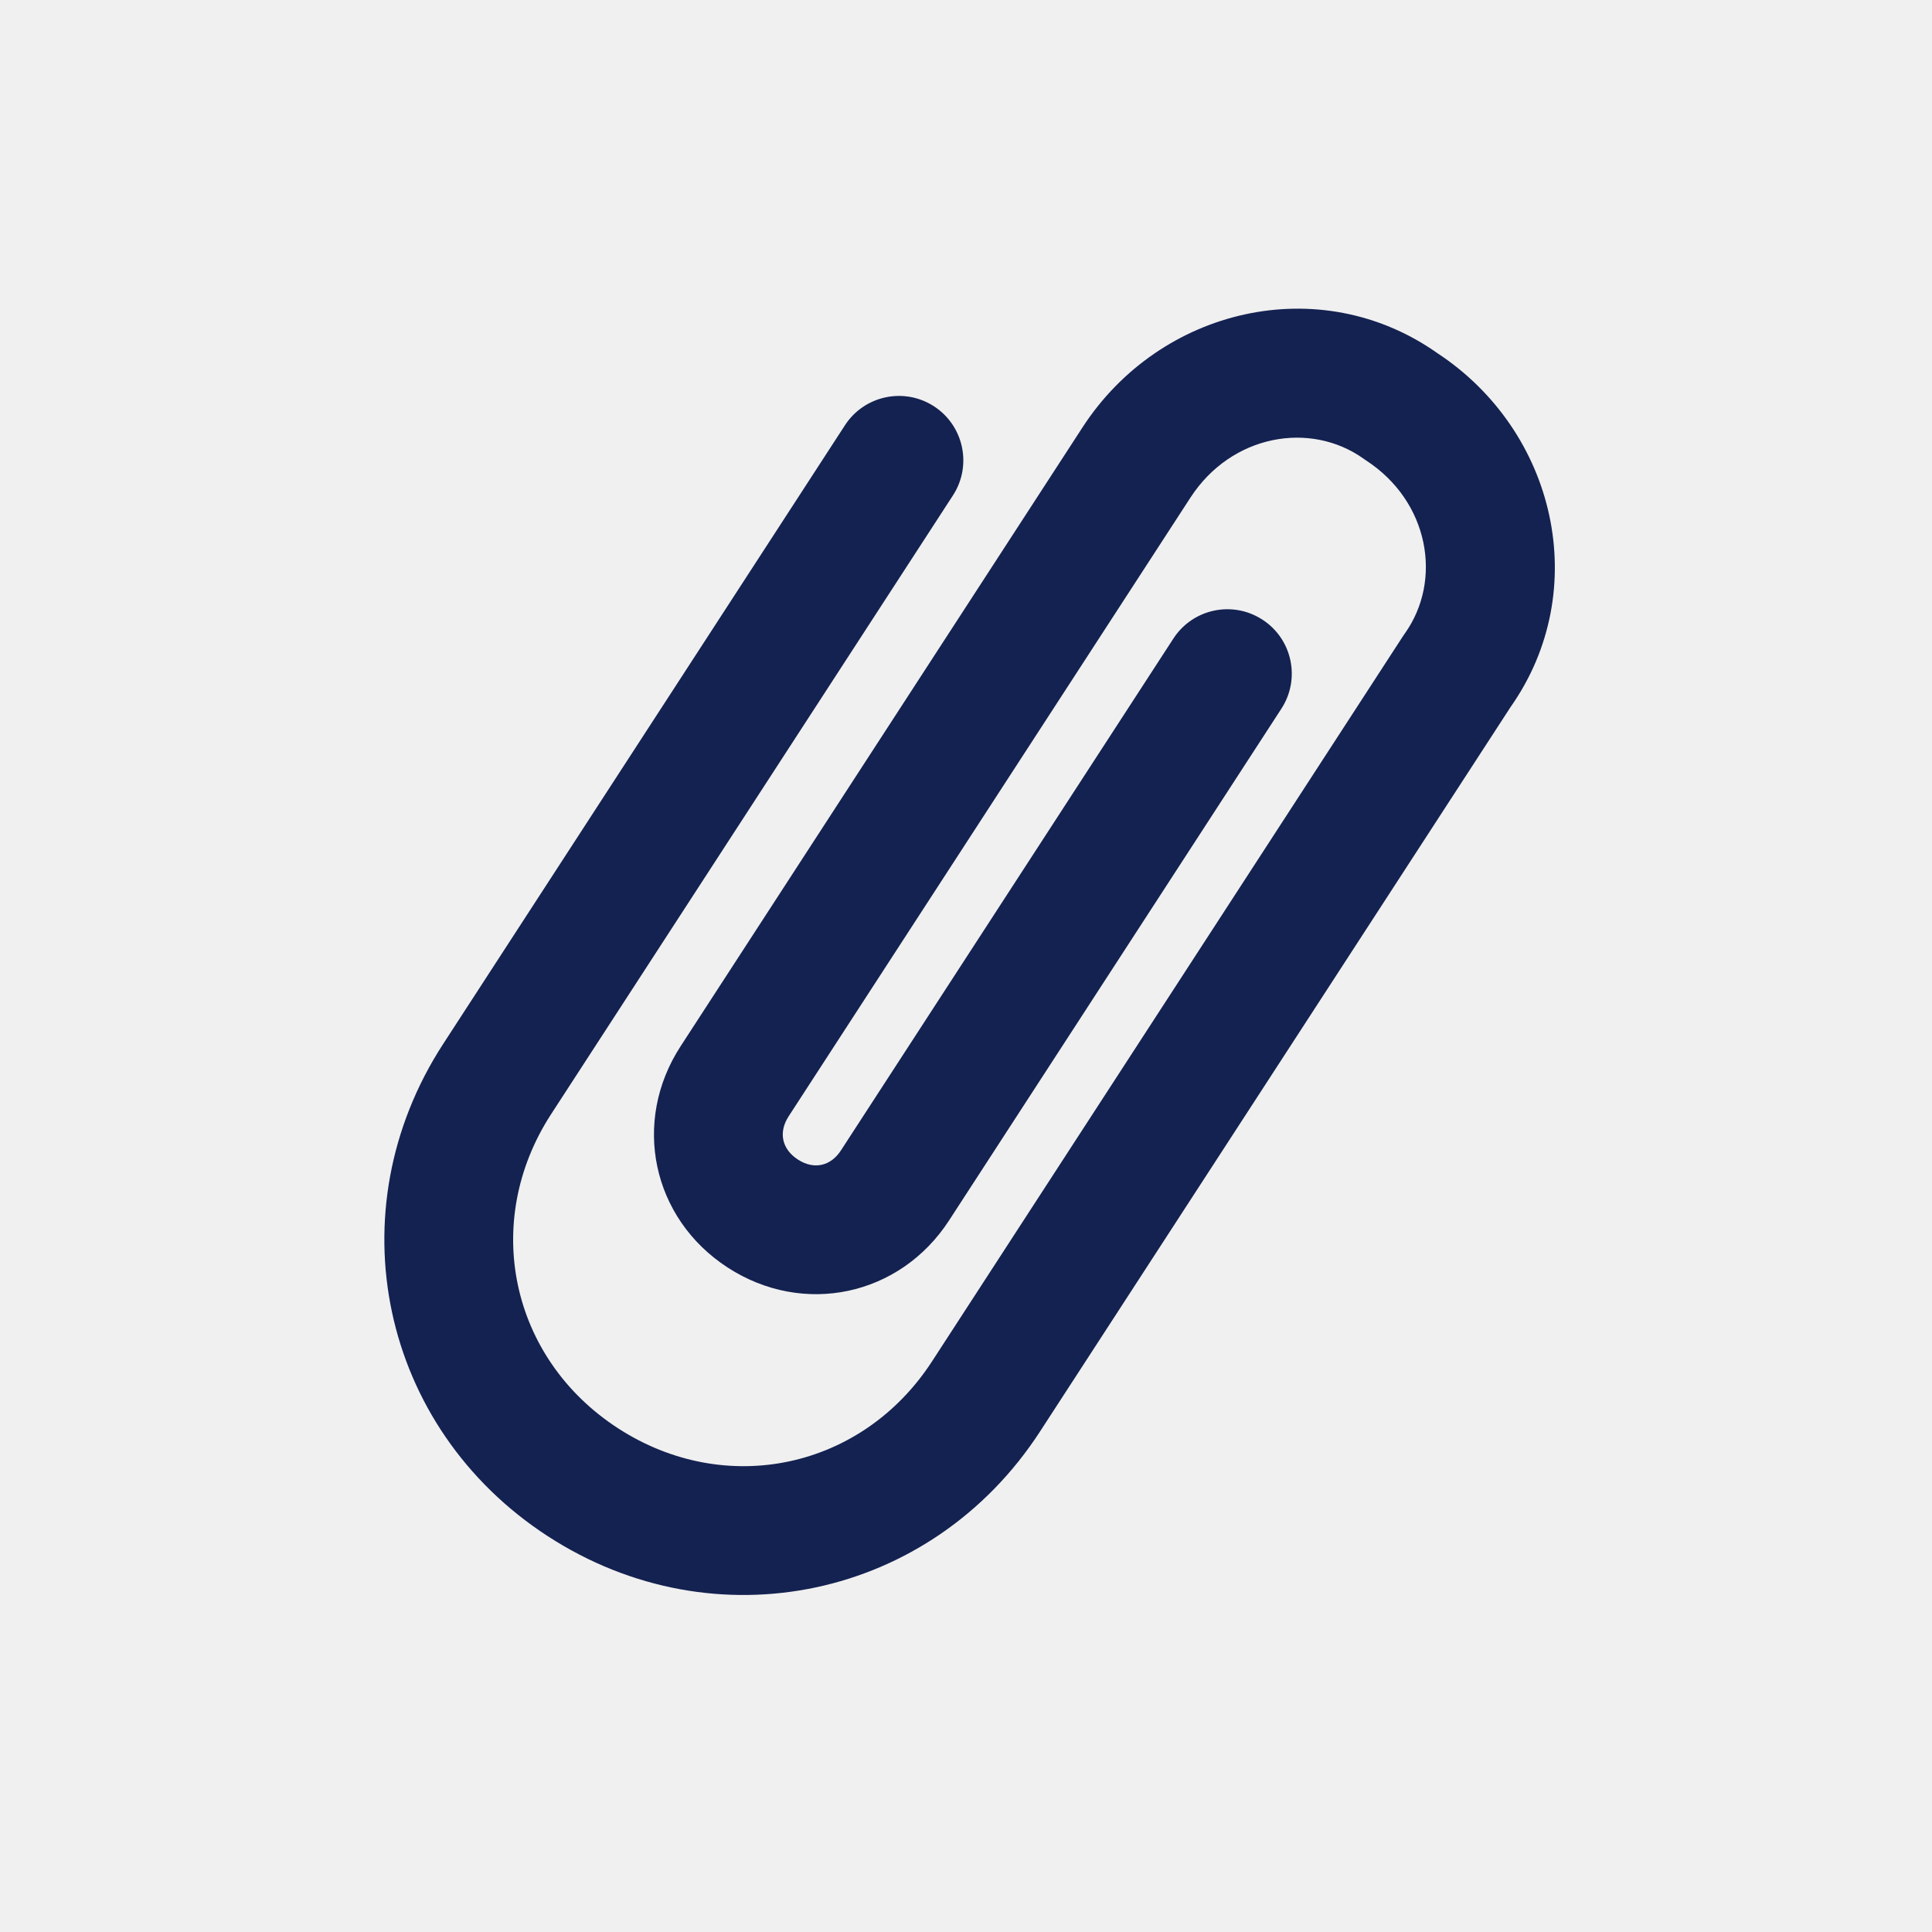
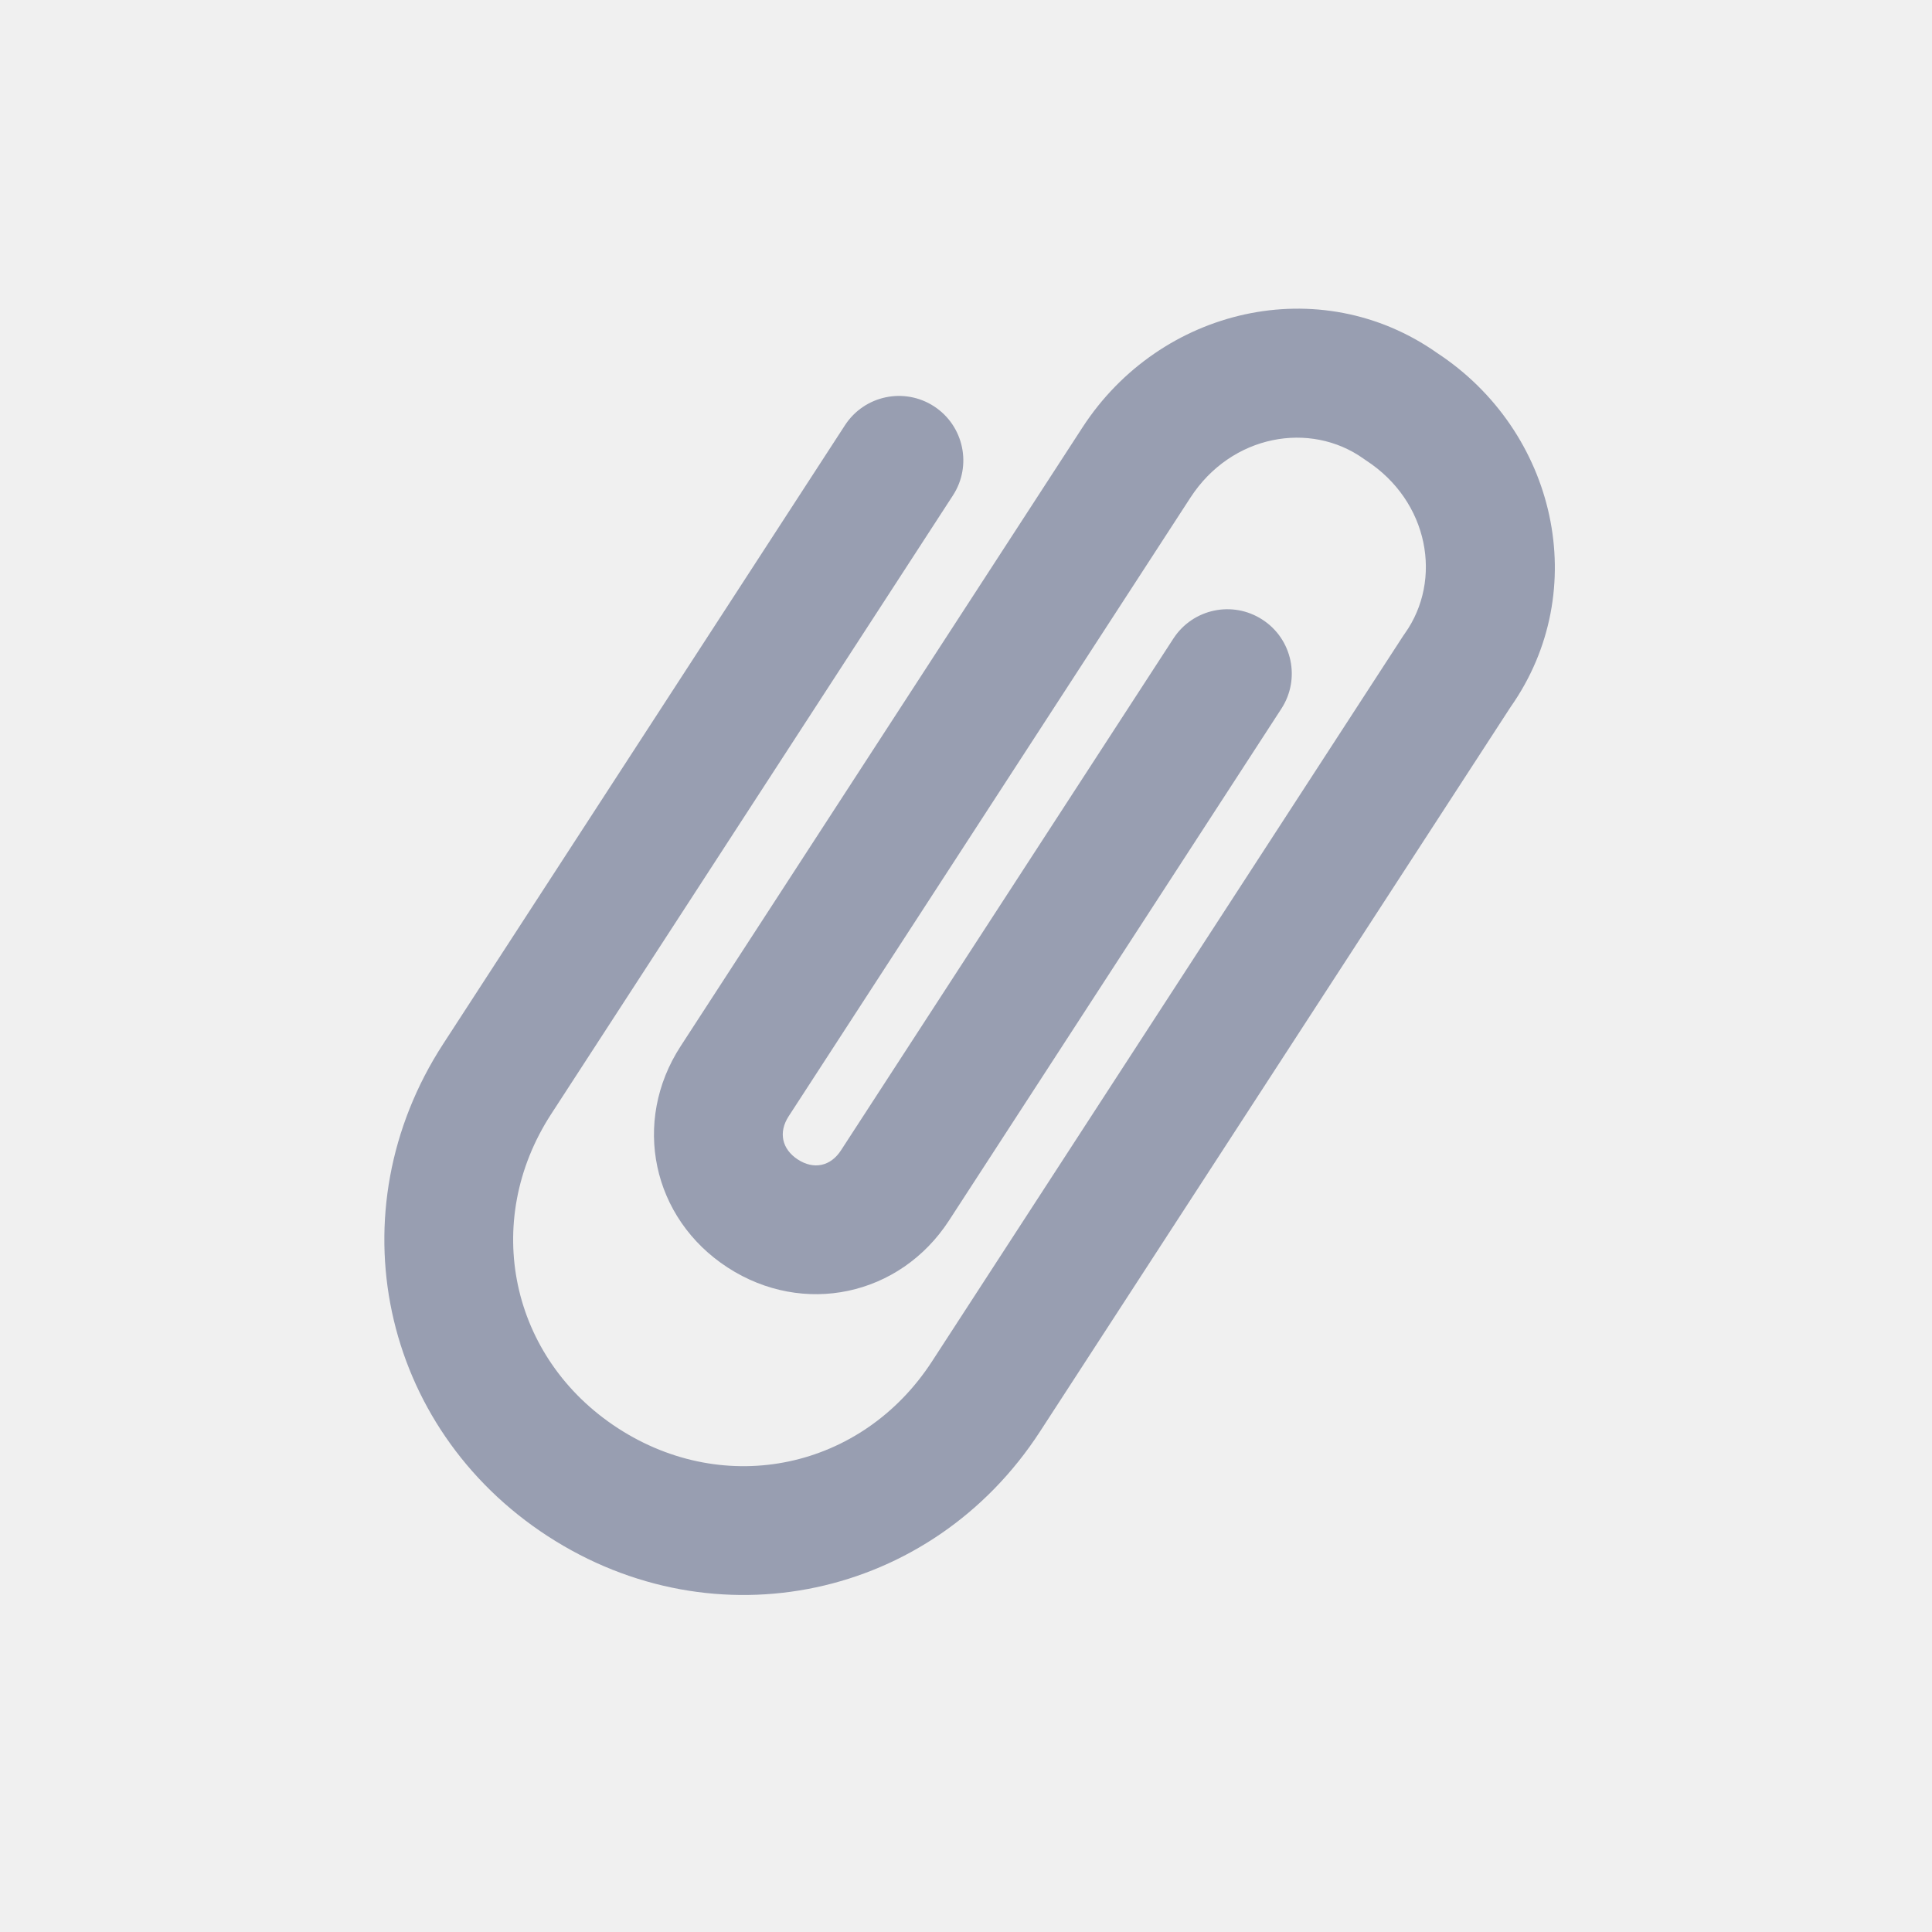
<svg xmlns="http://www.w3.org/2000/svg" width="30" height="30" viewBox="0 0 30 30" fill="none">
  <g clip-path="url(#clip0_0_2934)">
-     <path d="M21.174 7.123C20.346 6.533 19.122 6.746 18.485 7.727L12.246 17.334C12.085 17.582 12.14 17.843 12.389 18.005C12.637 18.166 12.898 18.111 13.059 17.862L18.22 9.916C18.521 9.452 19.14 9.321 19.603 9.622C20.067 9.922 20.198 10.542 19.897 11.005L14.737 18.951C13.974 20.126 12.474 20.445 11.299 19.682C10.124 18.919 9.806 17.419 10.569 16.245L16.808 6.638C18.015 4.778 20.496 4.199 22.317 5.482C24.162 6.694 24.733 9.164 23.456 10.979L16.149 22.229C14.462 24.828 11.104 25.541 8.506 23.854C5.908 22.167 5.194 18.809 6.881 16.211L13.12 6.604C13.421 6.14 14.04 6.009 14.503 6.309C14.966 6.61 15.098 7.23 14.797 7.693L8.558 17.3C7.473 18.972 7.923 21.091 9.595 22.177C11.267 23.262 13.386 22.812 14.472 21.14L21.789 9.873C21.797 9.86 21.805 9.848 21.814 9.837C22.404 9.008 22.191 7.785 21.21 7.148C21.198 7.14 21.186 7.132 21.174 7.123Z" fill="#142251" />
+     <path d="M21.174 7.123C20.346 6.533 19.122 6.746 18.485 7.727L12.246 17.334C12.085 17.582 12.14 17.843 12.389 18.005C12.637 18.166 12.898 18.111 13.059 17.862L18.22 9.916C18.521 9.452 19.14 9.321 19.603 9.622C20.067 9.922 20.198 10.542 19.897 11.005L14.737 18.951C13.974 20.126 12.474 20.445 11.299 19.682C10.124 18.919 9.806 17.419 10.569 16.245L16.808 6.638C18.015 4.778 20.496 4.199 22.317 5.482C24.162 6.694 24.733 9.164 23.456 10.979L16.149 22.229C14.462 24.828 11.104 25.541 8.506 23.854C5.908 22.167 5.194 18.809 6.881 16.211L13.12 6.604C13.421 6.14 14.04 6.009 14.503 6.309C14.966 6.61 15.098 7.23 14.797 7.693L8.558 17.3C7.473 18.972 7.923 21.091 9.595 22.177C11.267 23.262 13.386 22.812 14.472 21.14L21.789 9.873C21.797 9.86 21.805 9.848 21.814 9.837C22.404 9.008 22.191 7.785 21.21 7.148C21.198 7.14 21.186 7.132 21.174 7.123Z" fill="#989EB1" />
  </g>
  <defs>
    <clipPath id="clip0_0_2934">
      <rect width="24" height="24" fill="white" transform="translate(0.976967 5.71582) rotate(-12)" />
    </clipPath>
  </defs>
</svg>
